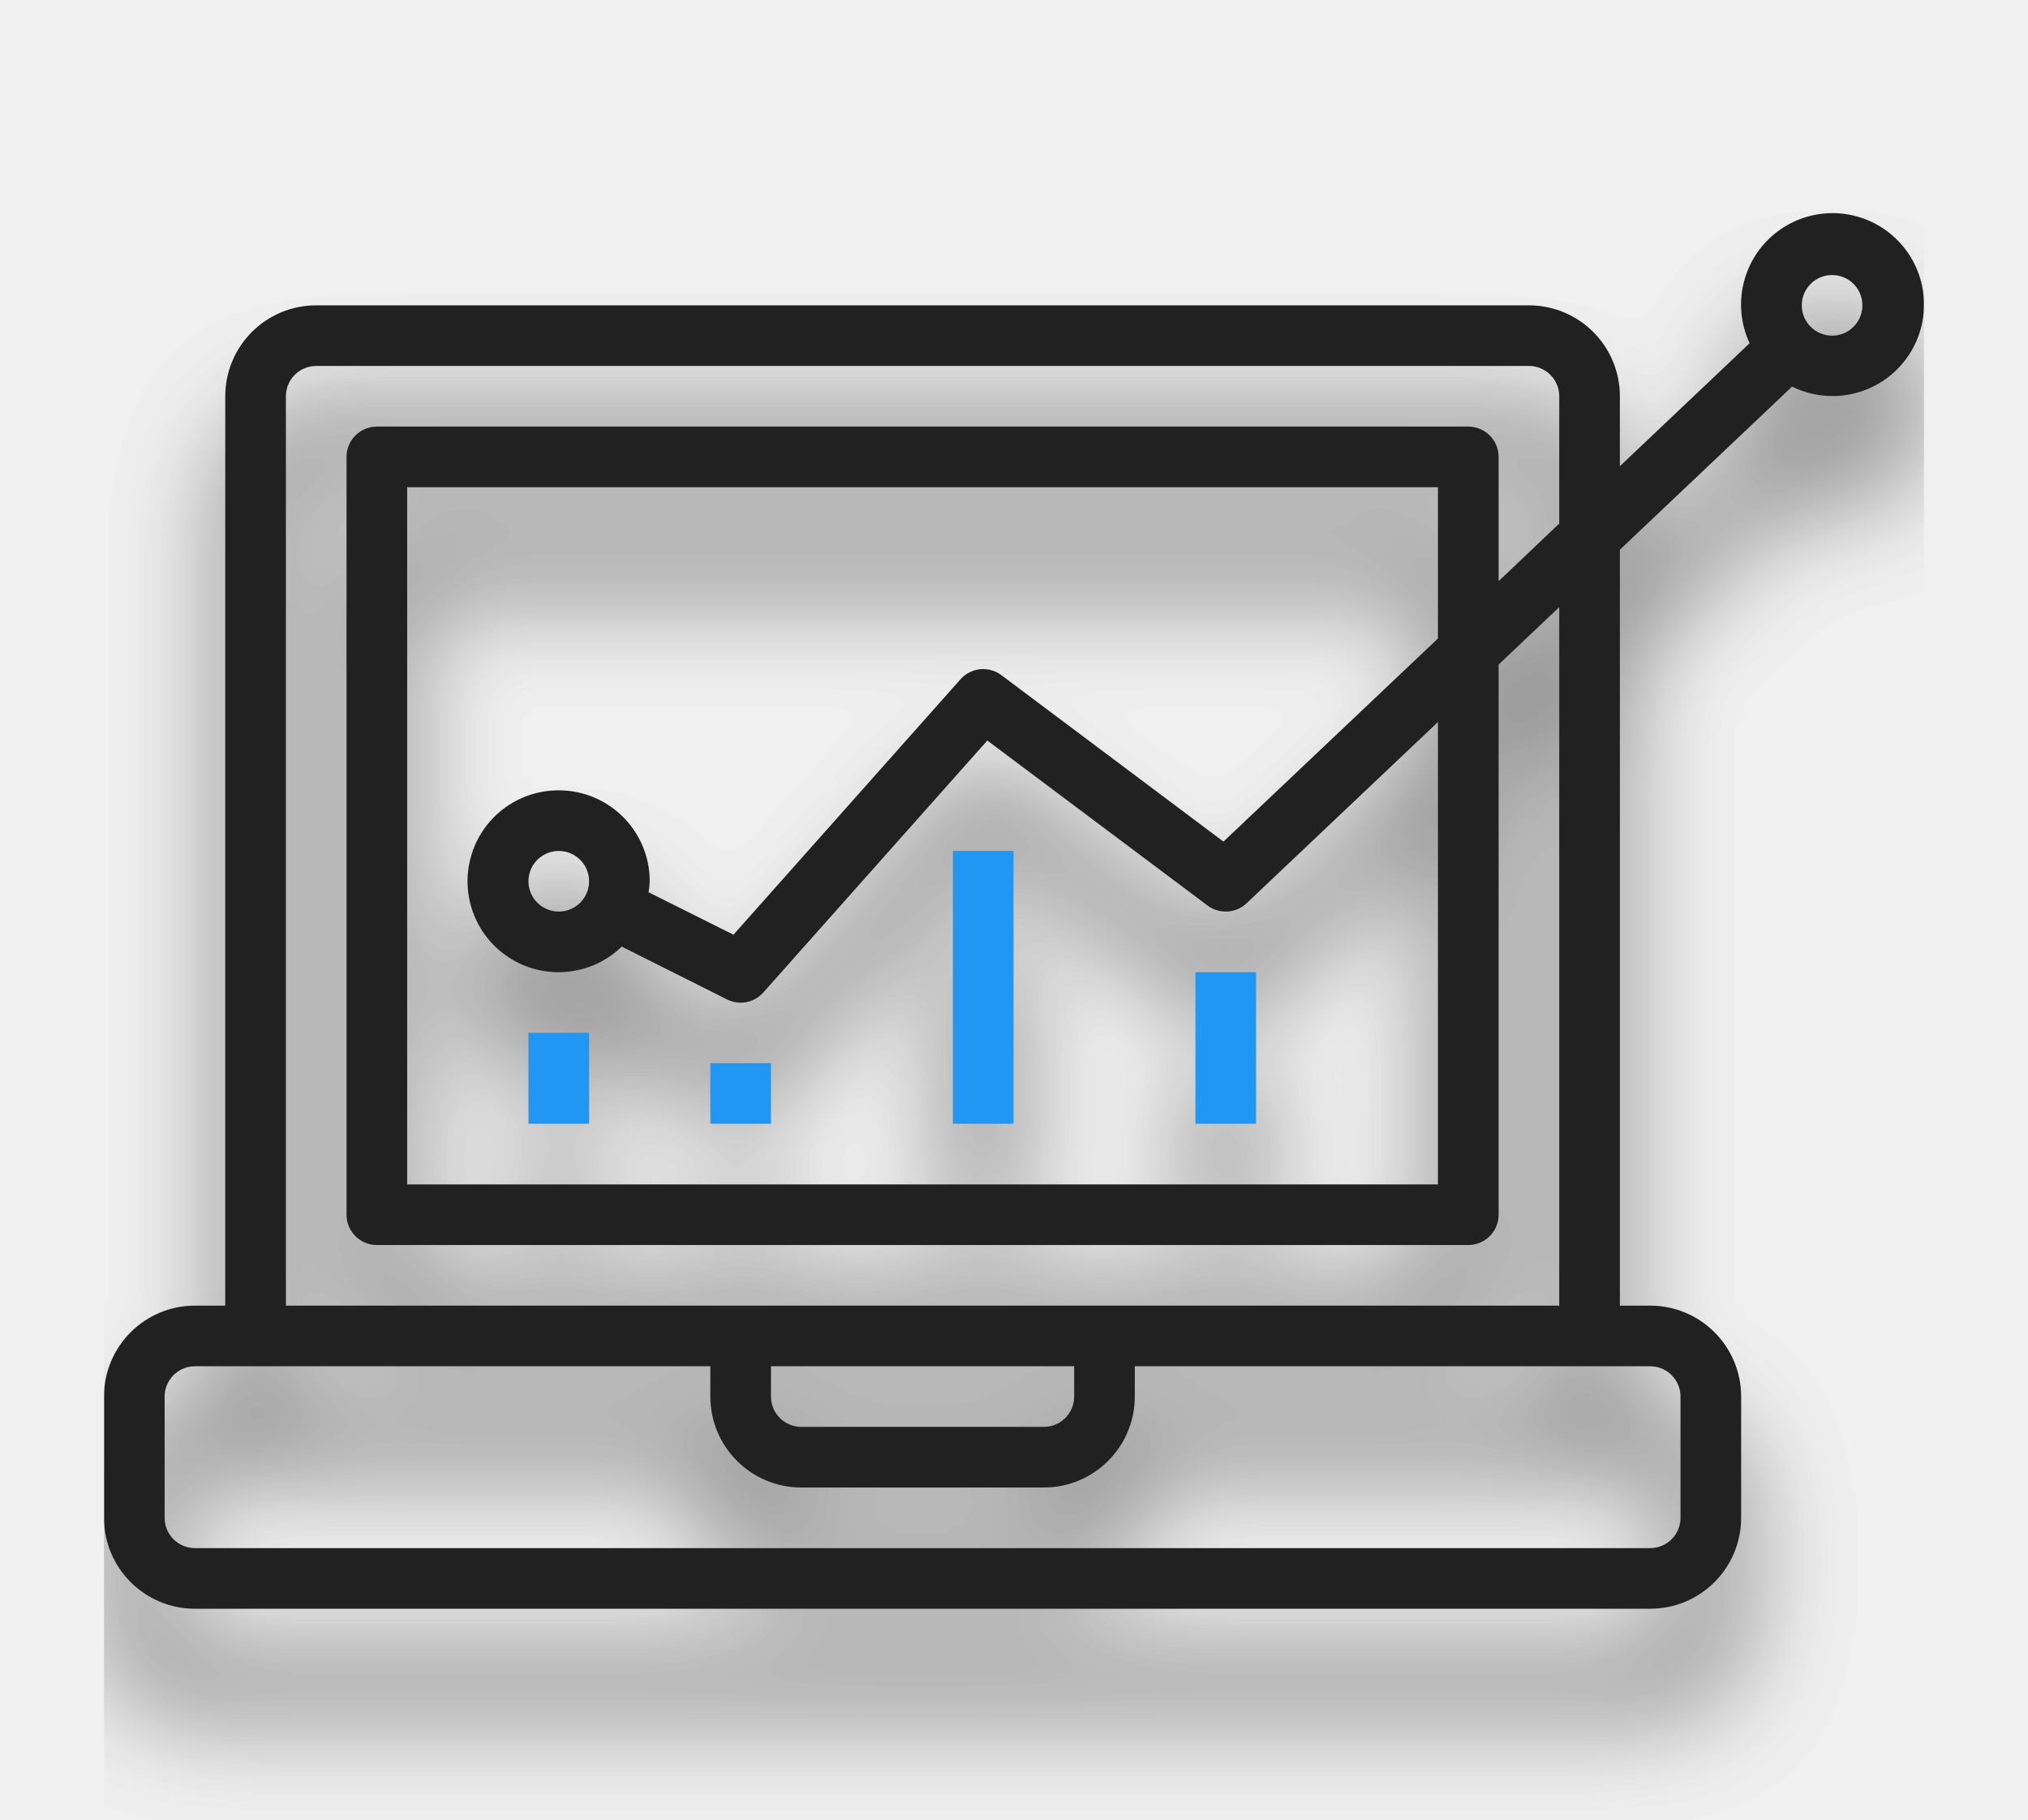
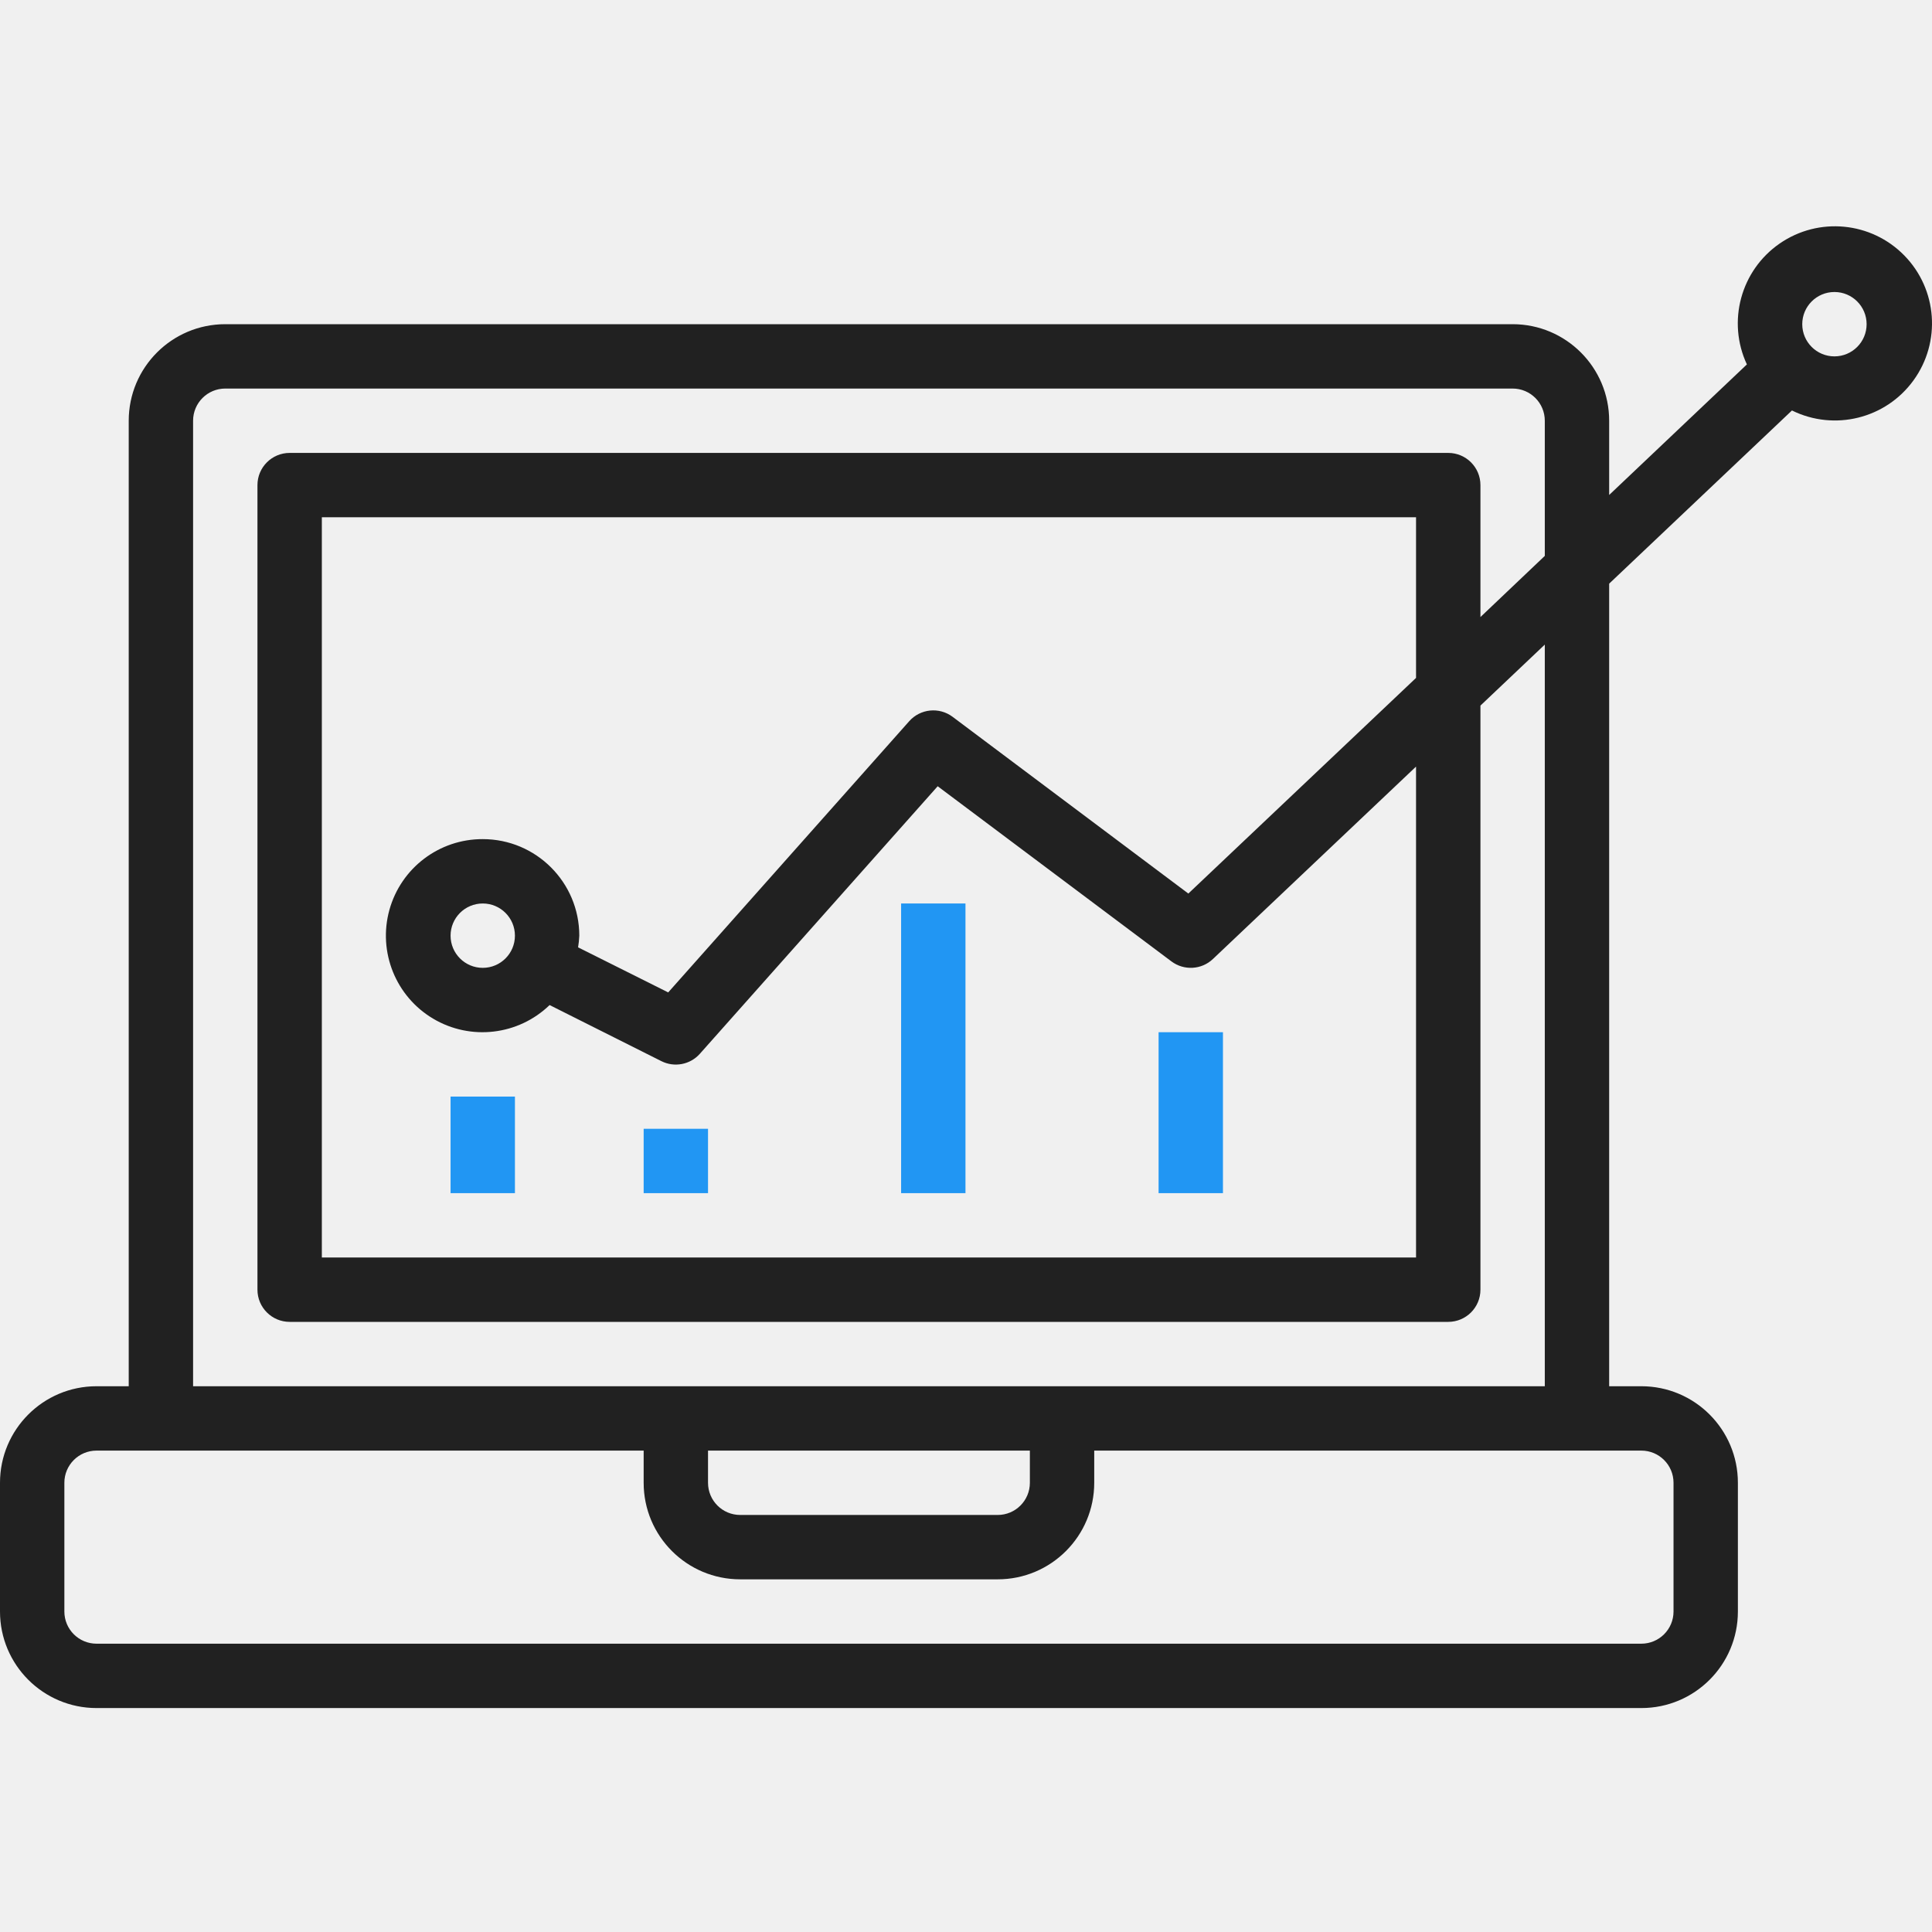
- <svg xmlns="http://www.w3.org/2000/svg" width="78" height="70" viewBox="0 0 78 70" fill="none">
-   <g clip-path="url(#clip0)" filter="url(#filter0_dd)">
-     <path d="M36.649 32.735H38.981V43.23H36.649V32.735Z" fill="#2196F3" />
-     <path d="M45.978 37.399H48.31V43.23H45.978V37.399Z" fill="#2196F3" />
-     <path d="M27.321 40.898H29.653V43.23H27.321V40.898Z" fill="#2196F3" />
-     <path d="M20.325 39.731H22.657V43.23H20.325V39.731Z" fill="#2196F3" />
-     <path d="M7.498 61.886H63.469C65.401 61.886 66.967 60.32 66.967 58.388V53.724C66.967 51.792 65.401 50.226 63.469 50.226H62.303V21.147L68.926 14.872C70.463 15.63 72.324 15.17 73.33 13.781C74.337 12.393 74.196 10.482 72.997 9.257C71.797 8.031 69.89 7.849 68.48 8.824C67.07 9.8 66.569 11.65 67.293 13.204L62.303 17.934V15.244C62.303 13.312 60.736 11.746 58.805 11.746H12.162C10.23 11.746 8.664 13.312 8.664 15.244V50.226H7.498C5.566 50.226 4 51.792 4 53.724V58.388C4 60.32 5.566 61.886 7.498 61.886ZM70.465 10.58C71.109 10.58 71.631 11.102 71.631 11.746C71.631 12.39 71.109 12.912 70.465 12.912C69.821 12.912 69.299 12.39 69.299 11.746C69.299 11.102 69.821 10.58 70.465 10.58ZM10.996 15.244C10.996 14.6 11.518 14.078 12.162 14.078H58.805C59.449 14.078 59.971 14.6 59.971 15.244V20.141L57.639 22.357V17.576C57.639 16.932 57.117 16.41 56.472 16.41H14.495C13.851 16.41 13.328 16.932 13.328 17.576V46.728C13.328 47.372 13.851 47.894 14.495 47.894H56.472C57.117 47.894 57.639 47.372 57.639 46.728V25.565L59.971 23.355V50.226H10.996V15.244ZM21.491 30.403C19.913 30.398 18.528 31.449 18.108 32.97C17.689 34.491 18.338 36.104 19.695 36.909C21.051 37.714 22.779 37.512 23.913 36.415L27.966 38.449C28.437 38.684 29.008 38.574 29.358 38.18L37.974 28.487L46.444 34.834C46.899 35.174 47.533 35.138 47.945 34.748L55.306 27.775V45.562H15.661V18.742H55.306V24.562L47.056 32.375L38.515 25.972C38.03 25.608 37.348 25.677 36.944 26.129L28.21 35.957L24.945 34.324C24.968 34.184 24.983 34.043 24.989 33.901C24.989 31.969 23.423 30.403 21.491 30.403ZM22.657 33.901C22.657 34.545 22.135 35.067 21.491 35.067C20.847 35.067 20.325 34.545 20.325 33.901C20.325 33.257 20.847 32.735 21.491 32.735C22.135 32.735 22.657 33.257 22.657 33.901ZM29.653 52.558H41.314V53.724C41.314 54.368 40.792 54.89 40.148 54.89H30.819C30.175 54.89 29.653 54.368 29.653 53.724V52.558ZM6.332 53.724C6.332 53.08 6.854 52.558 7.498 52.558H27.321V53.724C27.321 55.656 28.887 57.222 30.819 57.222H40.148C42.08 57.222 43.646 55.656 43.646 53.724V52.558H63.469C64.113 52.558 64.635 53.08 64.635 53.724V58.388C64.635 59.032 64.113 59.554 63.469 59.554H7.498C6.854 59.554 6.332 59.032 6.332 58.388V53.724Z" fill="#212121" />
+ <svg xmlns="http://www.w3.org/2000/svg" width="70" height="70" viewBox="0 0 70 70" fill="none">
+   <g clip-path="url(#clip0)">
+     <path d="M32.649 32.735H34.981V43.23H32.649V32.735Z" fill="#2196F3" />
+     <path d="M41.978 37.399H44.31V43.23H41.978V37.399Z" fill="#2196F3" />
+     <path d="M23.321 40.898H25.653V43.23H23.321V40.898Z" fill="#2196F3" />
+     <path d="M16.325 39.731H18.657V43.23H16.325V39.731Z" fill="#2196F3" />
+     <path d="M3.498 61.886H59.469C61.401 61.886 62.967 60.32 62.967 58.388V53.724C62.967 51.792 61.401 50.226 59.469 50.226H58.303V21.147L64.926 14.872C66.463 15.63 68.324 15.17 69.33 13.781C70.337 12.393 70.196 10.482 68.997 9.257C67.797 8.031 65.89 7.849 64.48 8.824C63.07 9.8 62.569 11.65 63.293 13.204L58.303 17.934V15.244C58.303 13.312 56.736 11.746 54.805 11.746H8.162C6.231 11.746 4.664 13.312 4.664 15.244V50.226H3.498C1.566 50.226 0 51.792 0 53.724V58.388C0 60.32 1.566 61.886 3.498 61.886ZM66.465 10.58C67.109 10.58 67.631 11.102 67.631 11.746C67.631 12.39 67.109 12.912 66.465 12.912C65.821 12.912 65.299 12.39 65.299 11.746C65.299 11.102 65.821 10.58 66.465 10.58ZM6.996 15.244C6.996 14.6 7.518 14.078 8.162 14.078H54.805C55.449 14.078 55.971 14.6 55.971 15.244V20.141L53.639 22.357V17.576C53.639 16.932 53.117 16.41 52.472 16.41H10.495C9.851 16.41 9.328 16.932 9.328 17.576V46.728C9.328 47.372 9.851 47.894 10.495 47.894H52.472C53.117 47.894 53.639 47.372 53.639 46.728V25.565L55.971 23.355V50.226H6.996V15.244ZM17.491 30.403C15.913 30.398 14.528 31.449 14.108 32.97C13.689 34.491 14.338 36.104 15.695 36.909C17.051 37.714 18.779 37.512 19.913 36.415L23.966 38.449C24.437 38.684 25.008 38.574 25.358 38.18L33.974 28.487L42.444 34.834C42.899 35.174 43.533 35.138 43.945 34.748L51.306 27.775V45.562H11.661V18.742H51.306V24.562L43.056 32.375L34.515 25.972C34.03 25.608 33.348 25.677 32.944 26.129L24.21 35.957L20.945 34.324C20.968 34.184 20.983 34.043 20.989 33.901C20.989 31.969 19.423 30.403 17.491 30.403ZM18.657 33.901C18.657 34.545 18.135 35.067 17.491 35.067C16.847 35.067 16.325 34.545 16.325 33.901C16.325 33.257 16.847 32.735 17.491 32.735C18.135 32.735 18.657 33.257 18.657 33.901ZM25.653 52.558H37.314V53.724C37.314 54.368 36.792 54.89 36.148 54.89H26.819C26.175 54.89 25.653 54.368 25.653 53.724V52.558ZM2.332 53.724C2.332 53.08 2.854 52.558 3.498 52.558H23.321V53.724C23.321 55.656 24.887 57.222 26.819 57.222H36.148C38.08 57.222 39.646 55.656 39.646 53.724V52.558H59.469C60.113 52.558 60.635 53.08 60.635 53.724V58.388C60.635 59.032 60.113 59.554 59.469 59.554H3.498C2.854 59.554 2.332 59.032 2.332 58.388V53.724Z" fill="#212121" />
  </g>
  <defs>
-     <filter id="filter0_dd" x="0" y="0" width="78" height="78" filterUnits="userSpaceOnUse" color-interpolation-filters="sRGB">
-       <feFlood flood-opacity="0" result="BackgroundImageFix" />
-       <feColorMatrix in="SourceAlpha" type="matrix" values="0 0 0 0 0 0 0 0 0 0 0 0 0 0 0 0 0 0 127 0" />
-       <feOffset dy="4" />
-       <feGaussianBlur stdDeviation="2" />
-       <feColorMatrix type="matrix" values="0 0 0 0 0 0 0 0 0 0 0 0 0 0 0 0 0 0 0.25 0" />
-       <feBlend mode="normal" in2="BackgroundImageFix" result="effect1_dropShadow" />
-       <feColorMatrix in="SourceAlpha" type="matrix" values="0 0 0 0 0 0 0 0 0 0 0 0 0 0 0 0 0 0 127 0" />
-       <feOffset dy="4" />
-       <feGaussianBlur stdDeviation="2" />
-       <feColorMatrix type="matrix" values="0 0 0 0 0 0 0 0 0 0 0 0 0 0 0 0 0 0 0.25 0" />
-       <feBlend mode="normal" in2="effect1_dropShadow" result="effect2_dropShadow" />
-       <feBlend mode="normal" in="SourceGraphic" in2="effect2_dropShadow" result="shape" />
-     </filter>
    <clipPath id="clip0">
-       <rect width="70" height="70" fill="white" transform="translate(4)" />
+       <rect width="70" height="70" fill="white" />
    </clipPath>
  </defs>
</svg>
